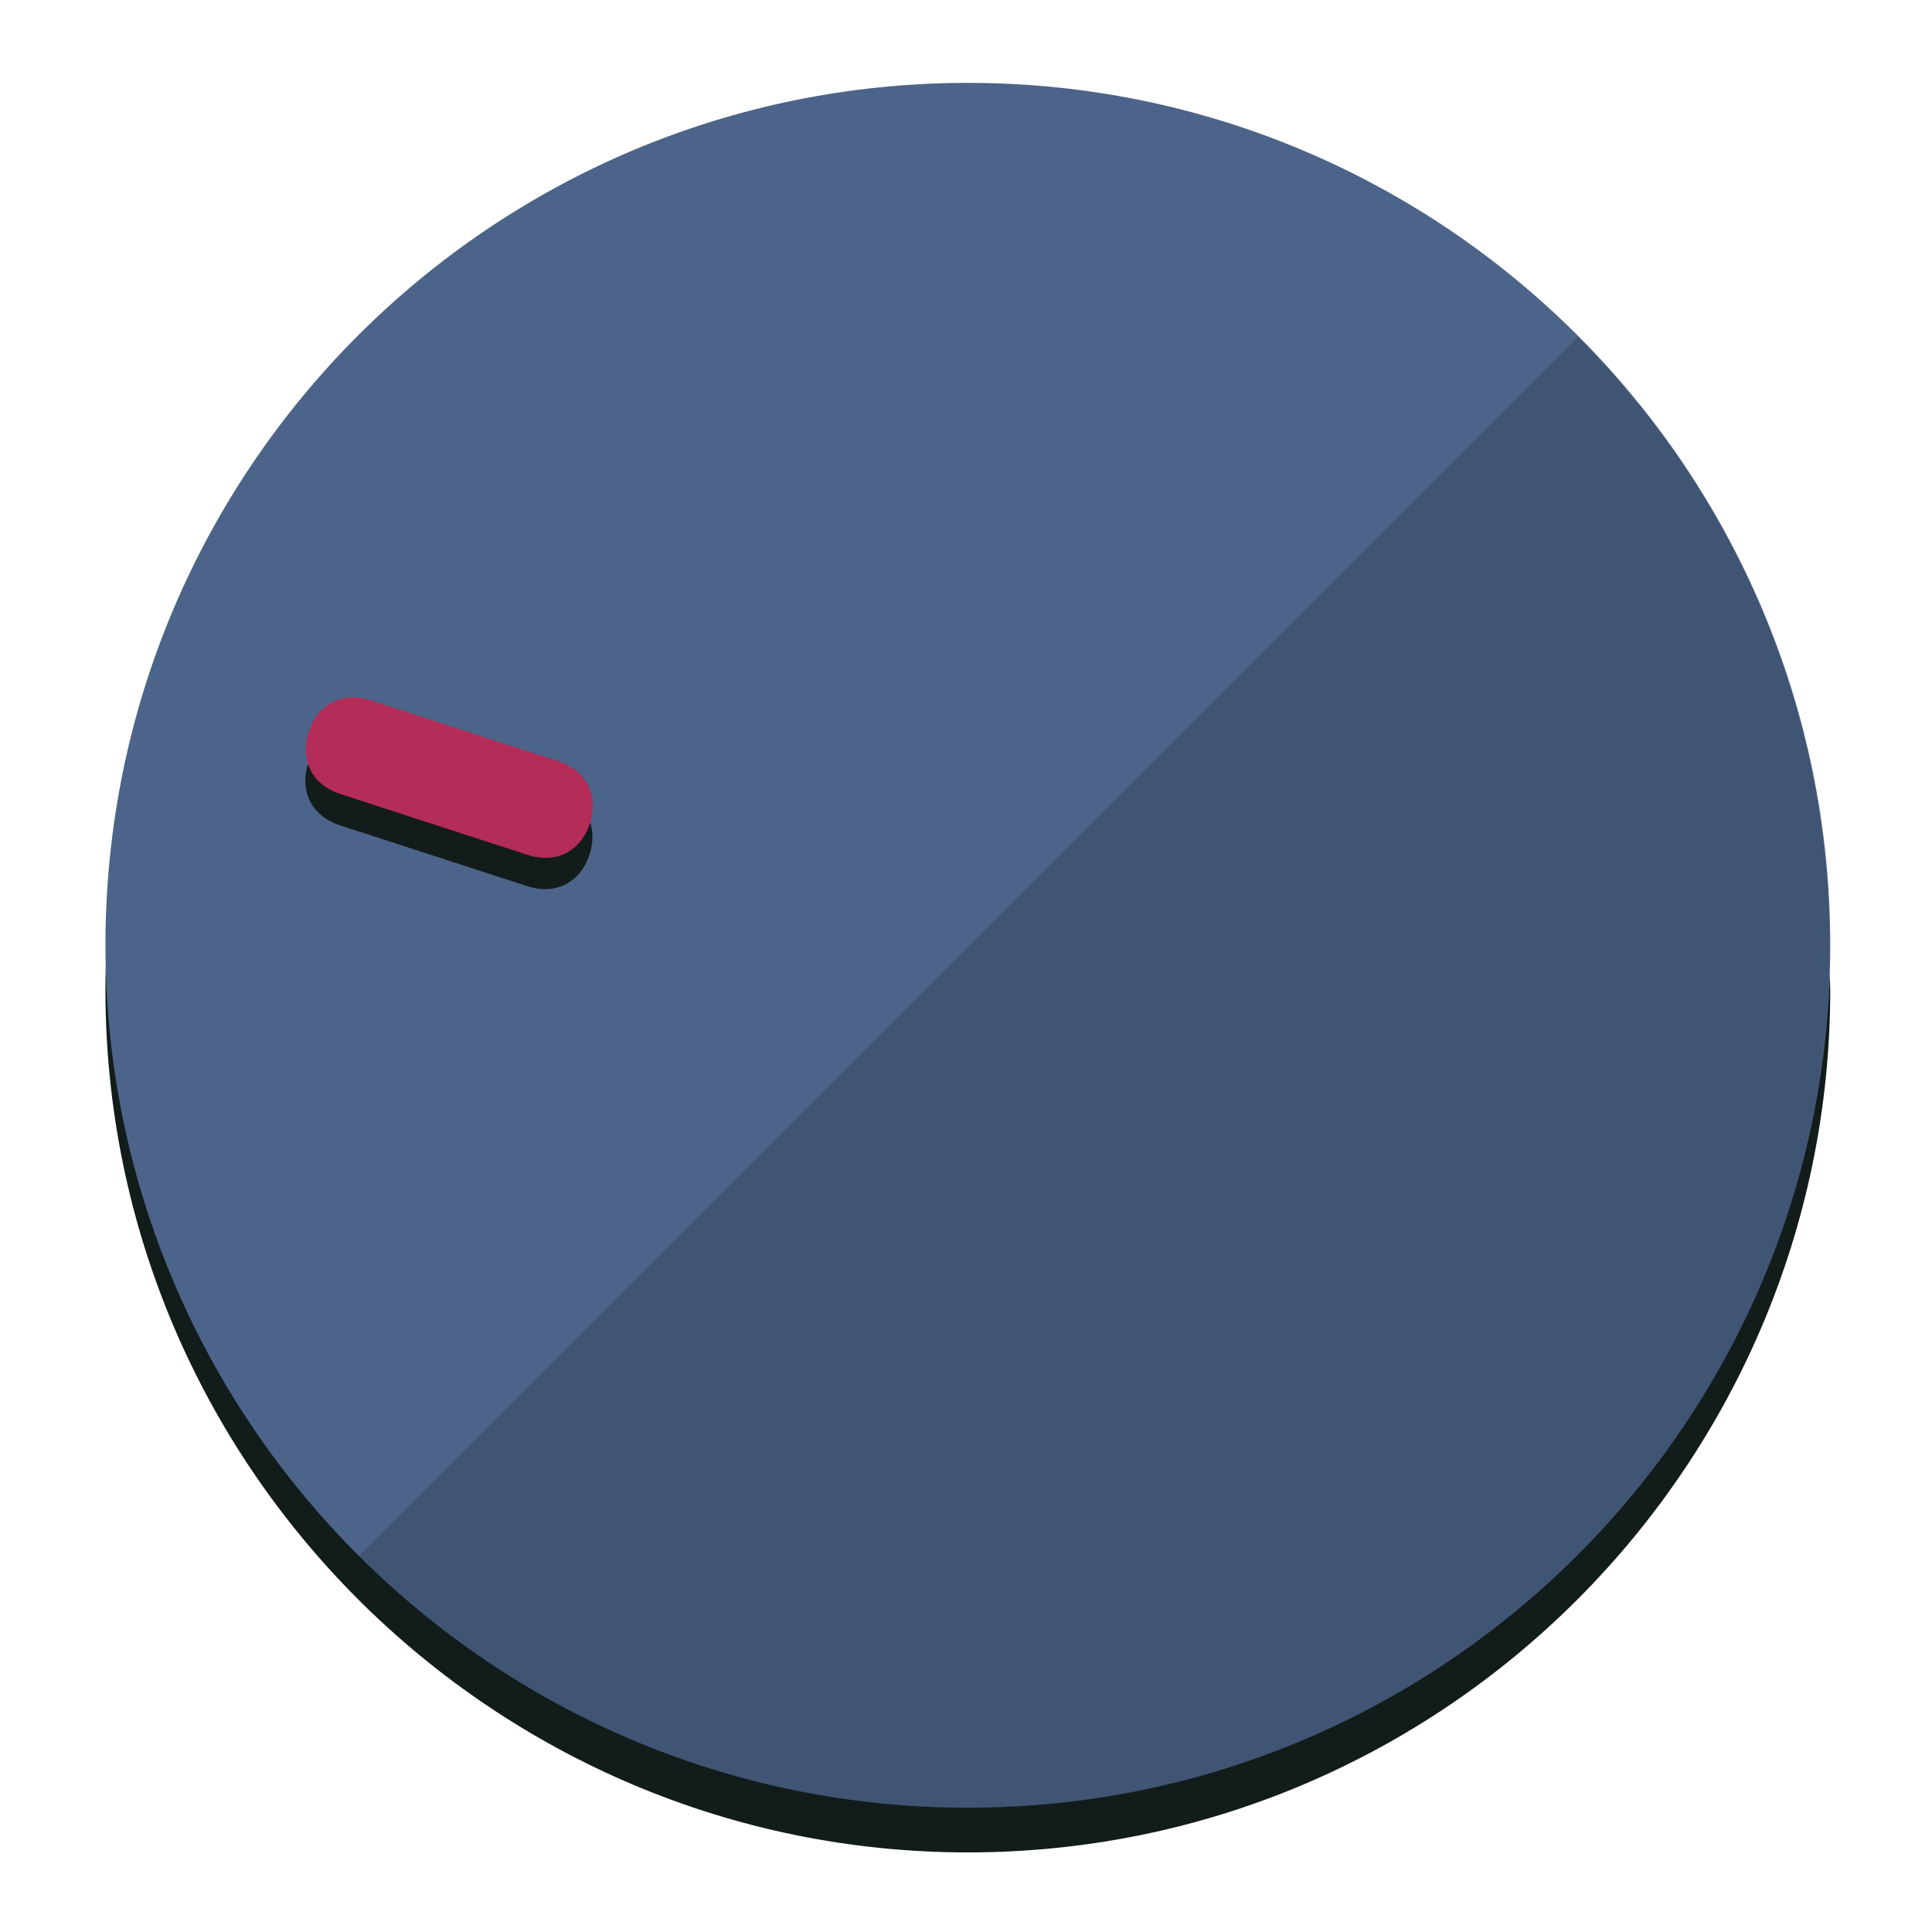
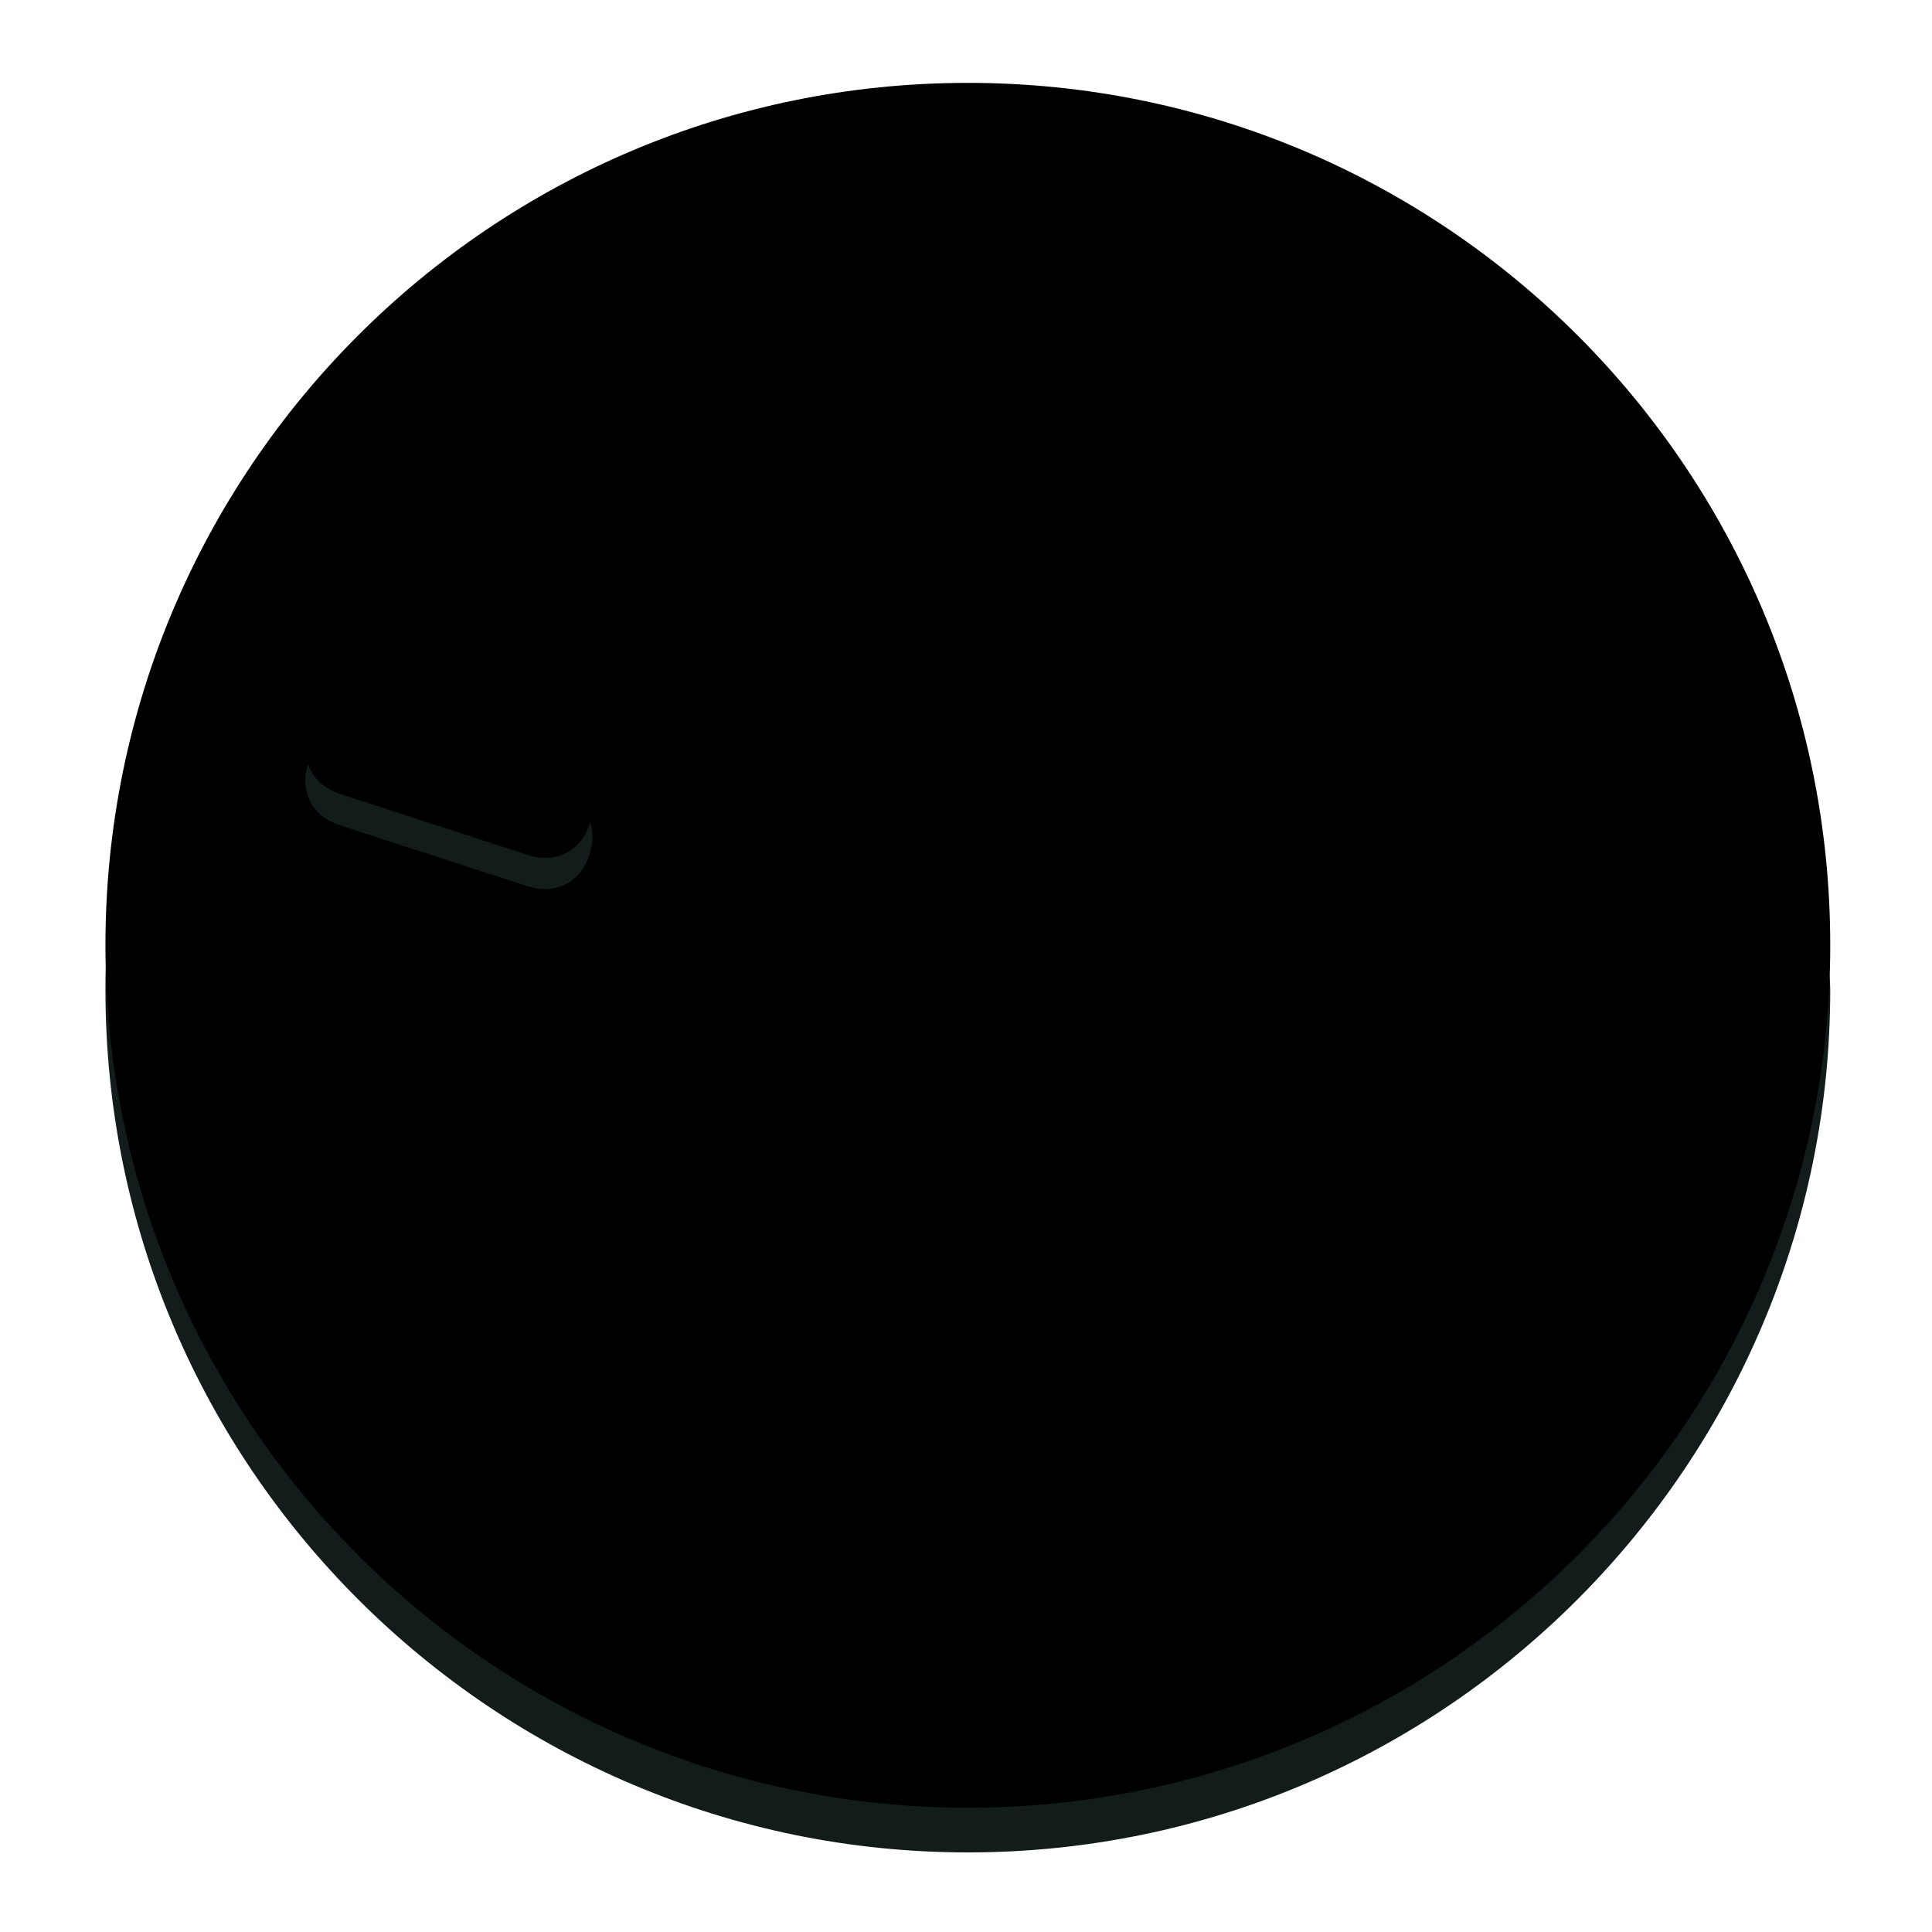
<svg xmlns="http://www.w3.org/2000/svg" height="120px" width="120px" version="1.1" id="Layer_1" viewBox="0 0 496.8 496.8" xml:space="preserve">
  <defs id="defs23" />
  <g id="g3158">
    <path style="display:inline;             fill:#121c1b;             fill-opacity:1;             stroke-width:1.584" d="m 248.875,445.92 c 116.582,0 212.89,-91.238 220.493,-205.286 0,5.069 1.267,8.87 1.267,13.939 0,121.651 -98.842,221.76 -221.76,221.76 -121.651,0 -221.76,-98.842 -221.76,-221.76 0,-5.069 0,-8.87 1.267,-13.939 7.603,114.048 103.91,205.286 220.493,205.286 z" id="path8" />
-     <circle style="display:inline; fill:#4c6489;               fill-opacity:1;             stroke-width:1.584" cx="248.875" cy="243.071" r="221.76" id="circle12" />
+     <circle style="display:inline; fill:{{wb-hvr-fg}};               fill-opacity:1;             stroke-width:1.584" cx="248.875" cy="243.071" r="221.76" id="circle12" />
    <path style="display:inline;             fill:#000000;             fill-opacity:0.154;             stroke-width:1.587" d="m 405.744,86.606 c 86.308,86.308 86.308,227.193 0,313.5 -86.308,86.308 -227.193,86.308 -313.5,0" id="path14" />
  </g>
  <g id="g3198">
    <circle style="display:none;             fill:#000000;             fill-opacity:0;             stroke-width:1.584" cx="-154.88" cy="311.577" r="221.76" id="circle12-3" transform="rotate(-72)" />
    <path style="display:inline;                 fill:#121c1b;                 fill-opacity:1;                 stroke-width:1.584" d="m 143.448,203.776 c 7.231,2.35 10.485,8.737 8.136,15.968 v 0 c -2.35,7.231 -8.737,10.485 -15.968,8.136 L 87.409,212.216 c -7.231,-2.35 -10.485,-8.737 -8.136,-15.968 v 0 c 2.35,-7.231 8.737,-10.485 15.968,-8.136 z" id="path3789" />
-     <path style="display:inline; fill:#b42c58;               stroke-width:1.584" d="m 143.557,195.742 c 7.231,2.35 10.485,8.737 8.136,15.968 v 0 c -2.35,7.231 -8.737,10.485 -15.968,8.136 L 87.518,204.182 c -7.231,-2.35 -10.485,-8.737 -8.136,-15.968 v 0 c 2.35,-7.231 8.737,-10.485 15.968,-8.136 z" id="path915" />
+     <path style="display:inline; fill:{{wb-hvr-bg}};               stroke-width:1.584" d="m 143.557,195.742 c 7.231,2.35 10.485,8.737 8.136,15.968 v 0 c -2.35,7.231 -8.737,10.485 -15.968,8.136 L 87.518,204.182 c -7.231,-2.35 -10.485,-8.737 -8.136,-15.968 v 0 c 2.35,-7.231 8.737,-10.485 15.968,-8.136 z" id="path915" />
  </g>
</svg>
